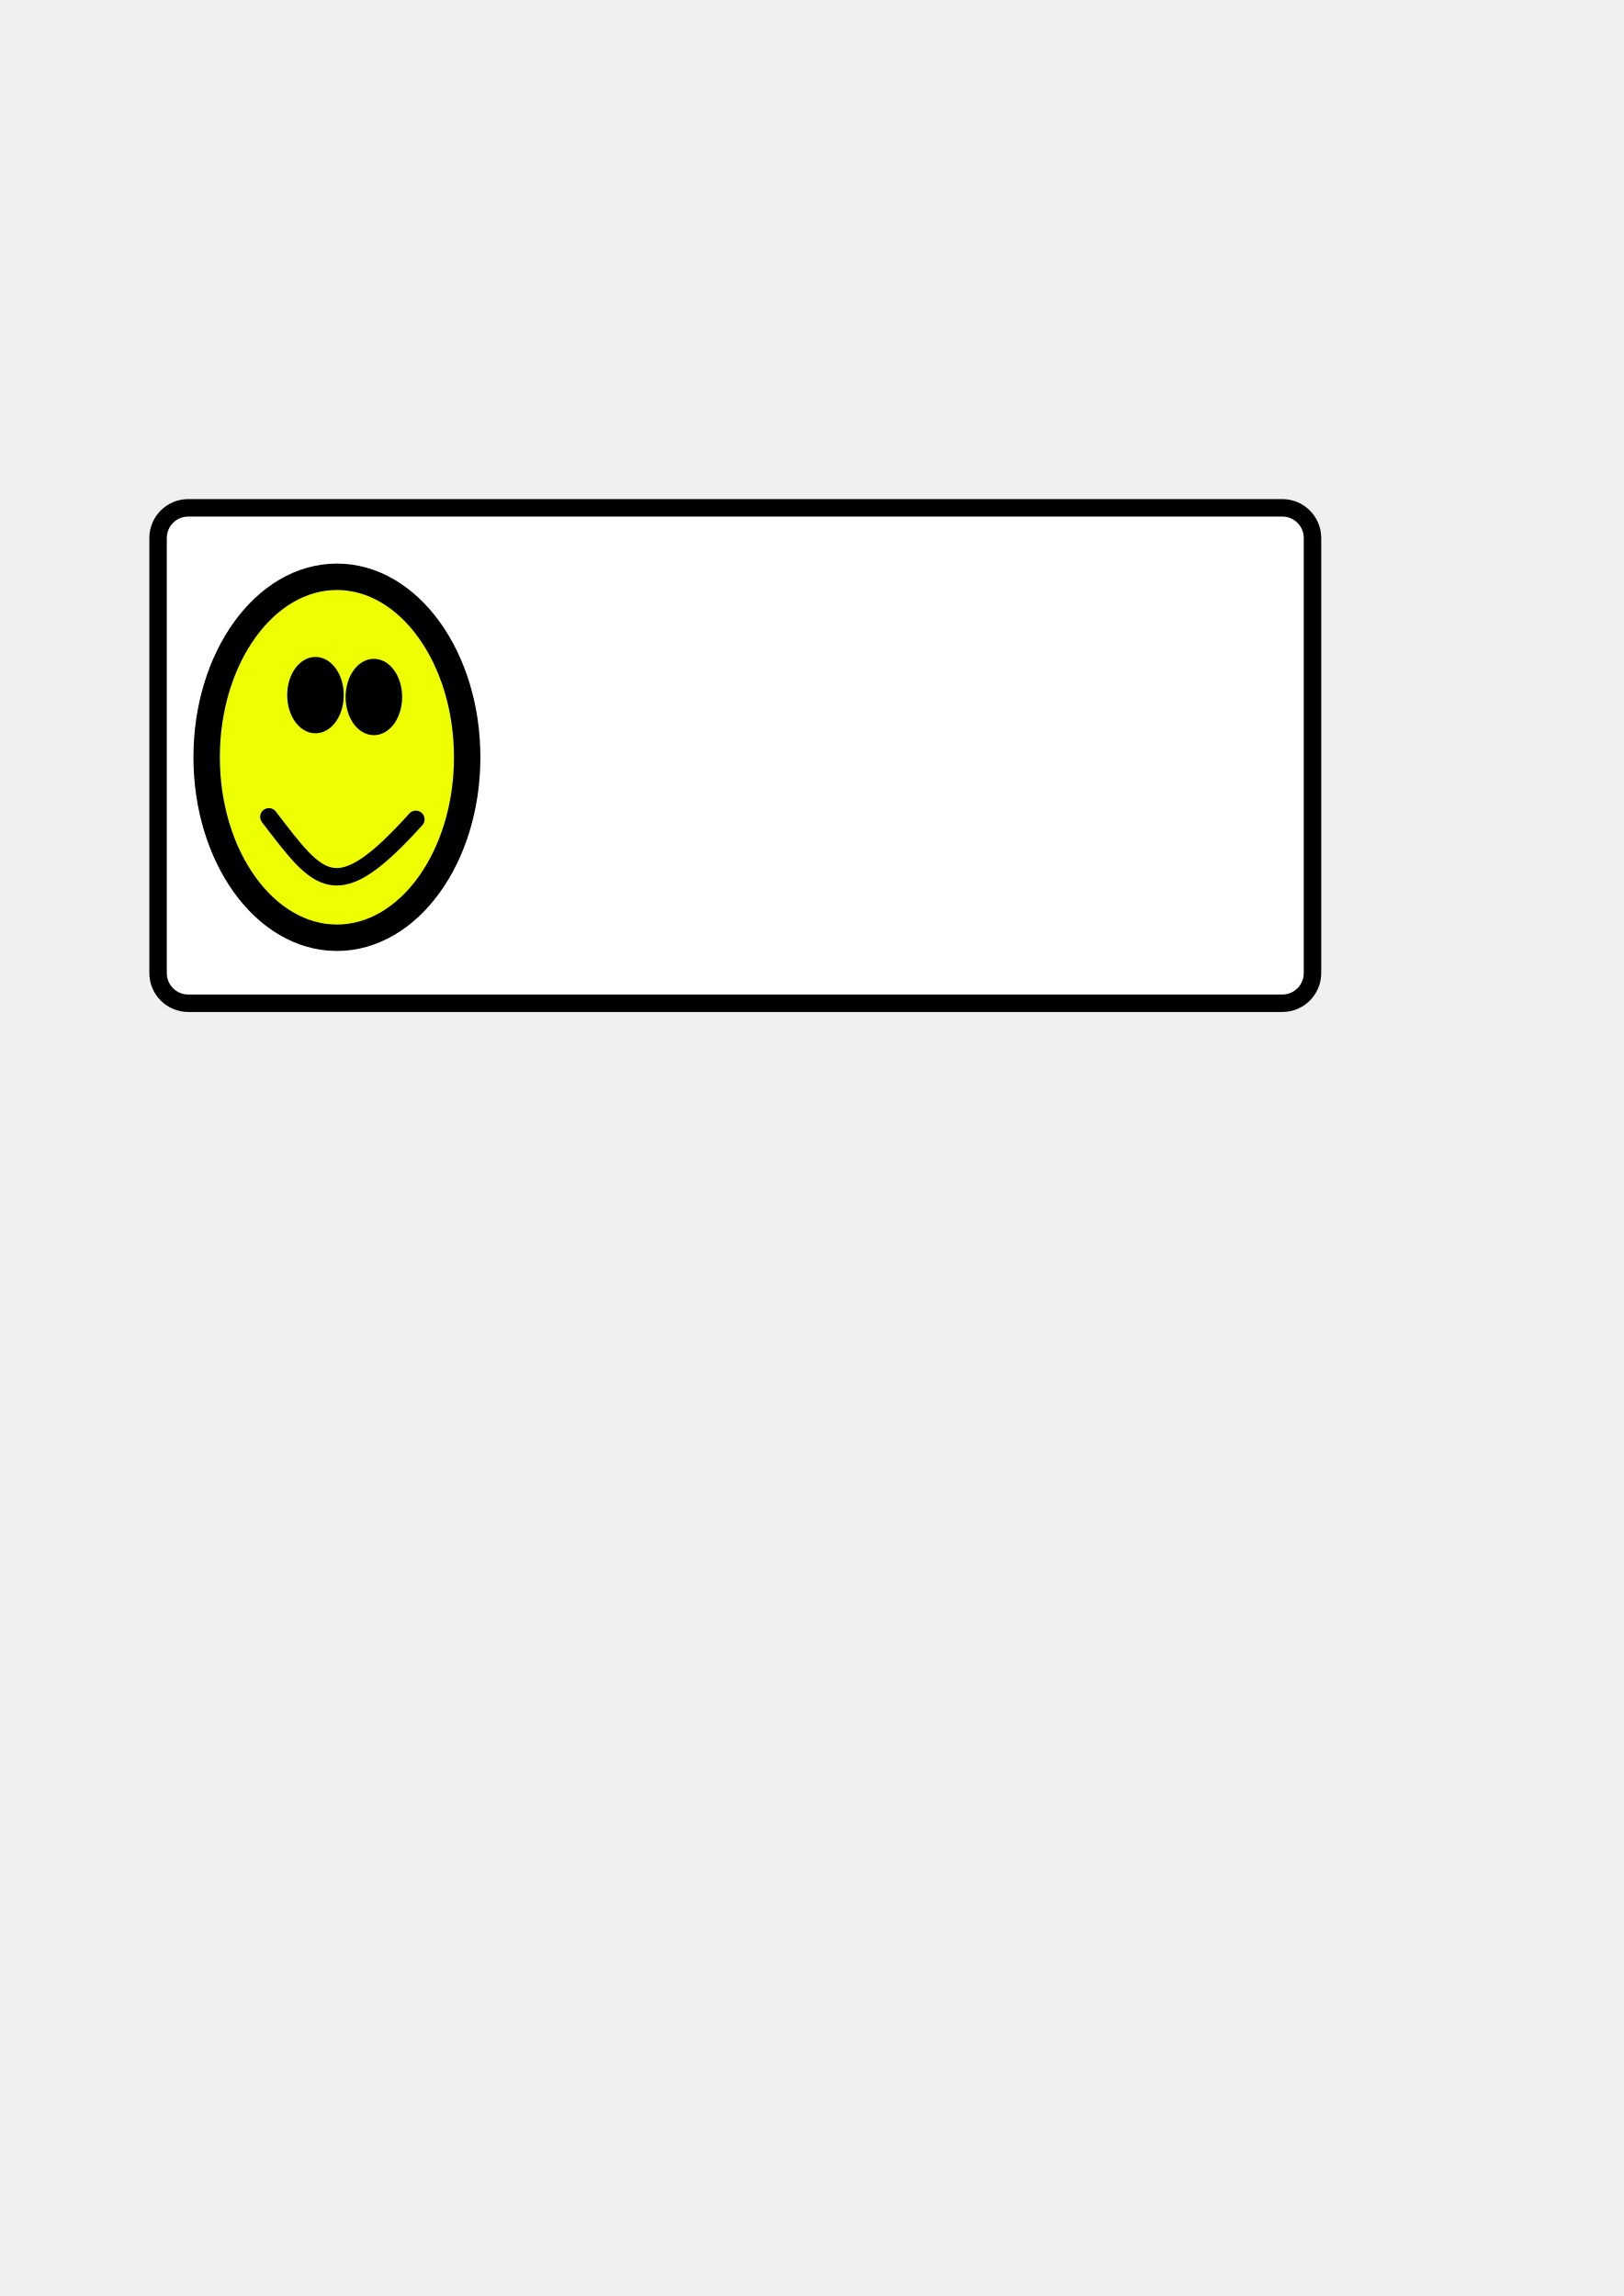
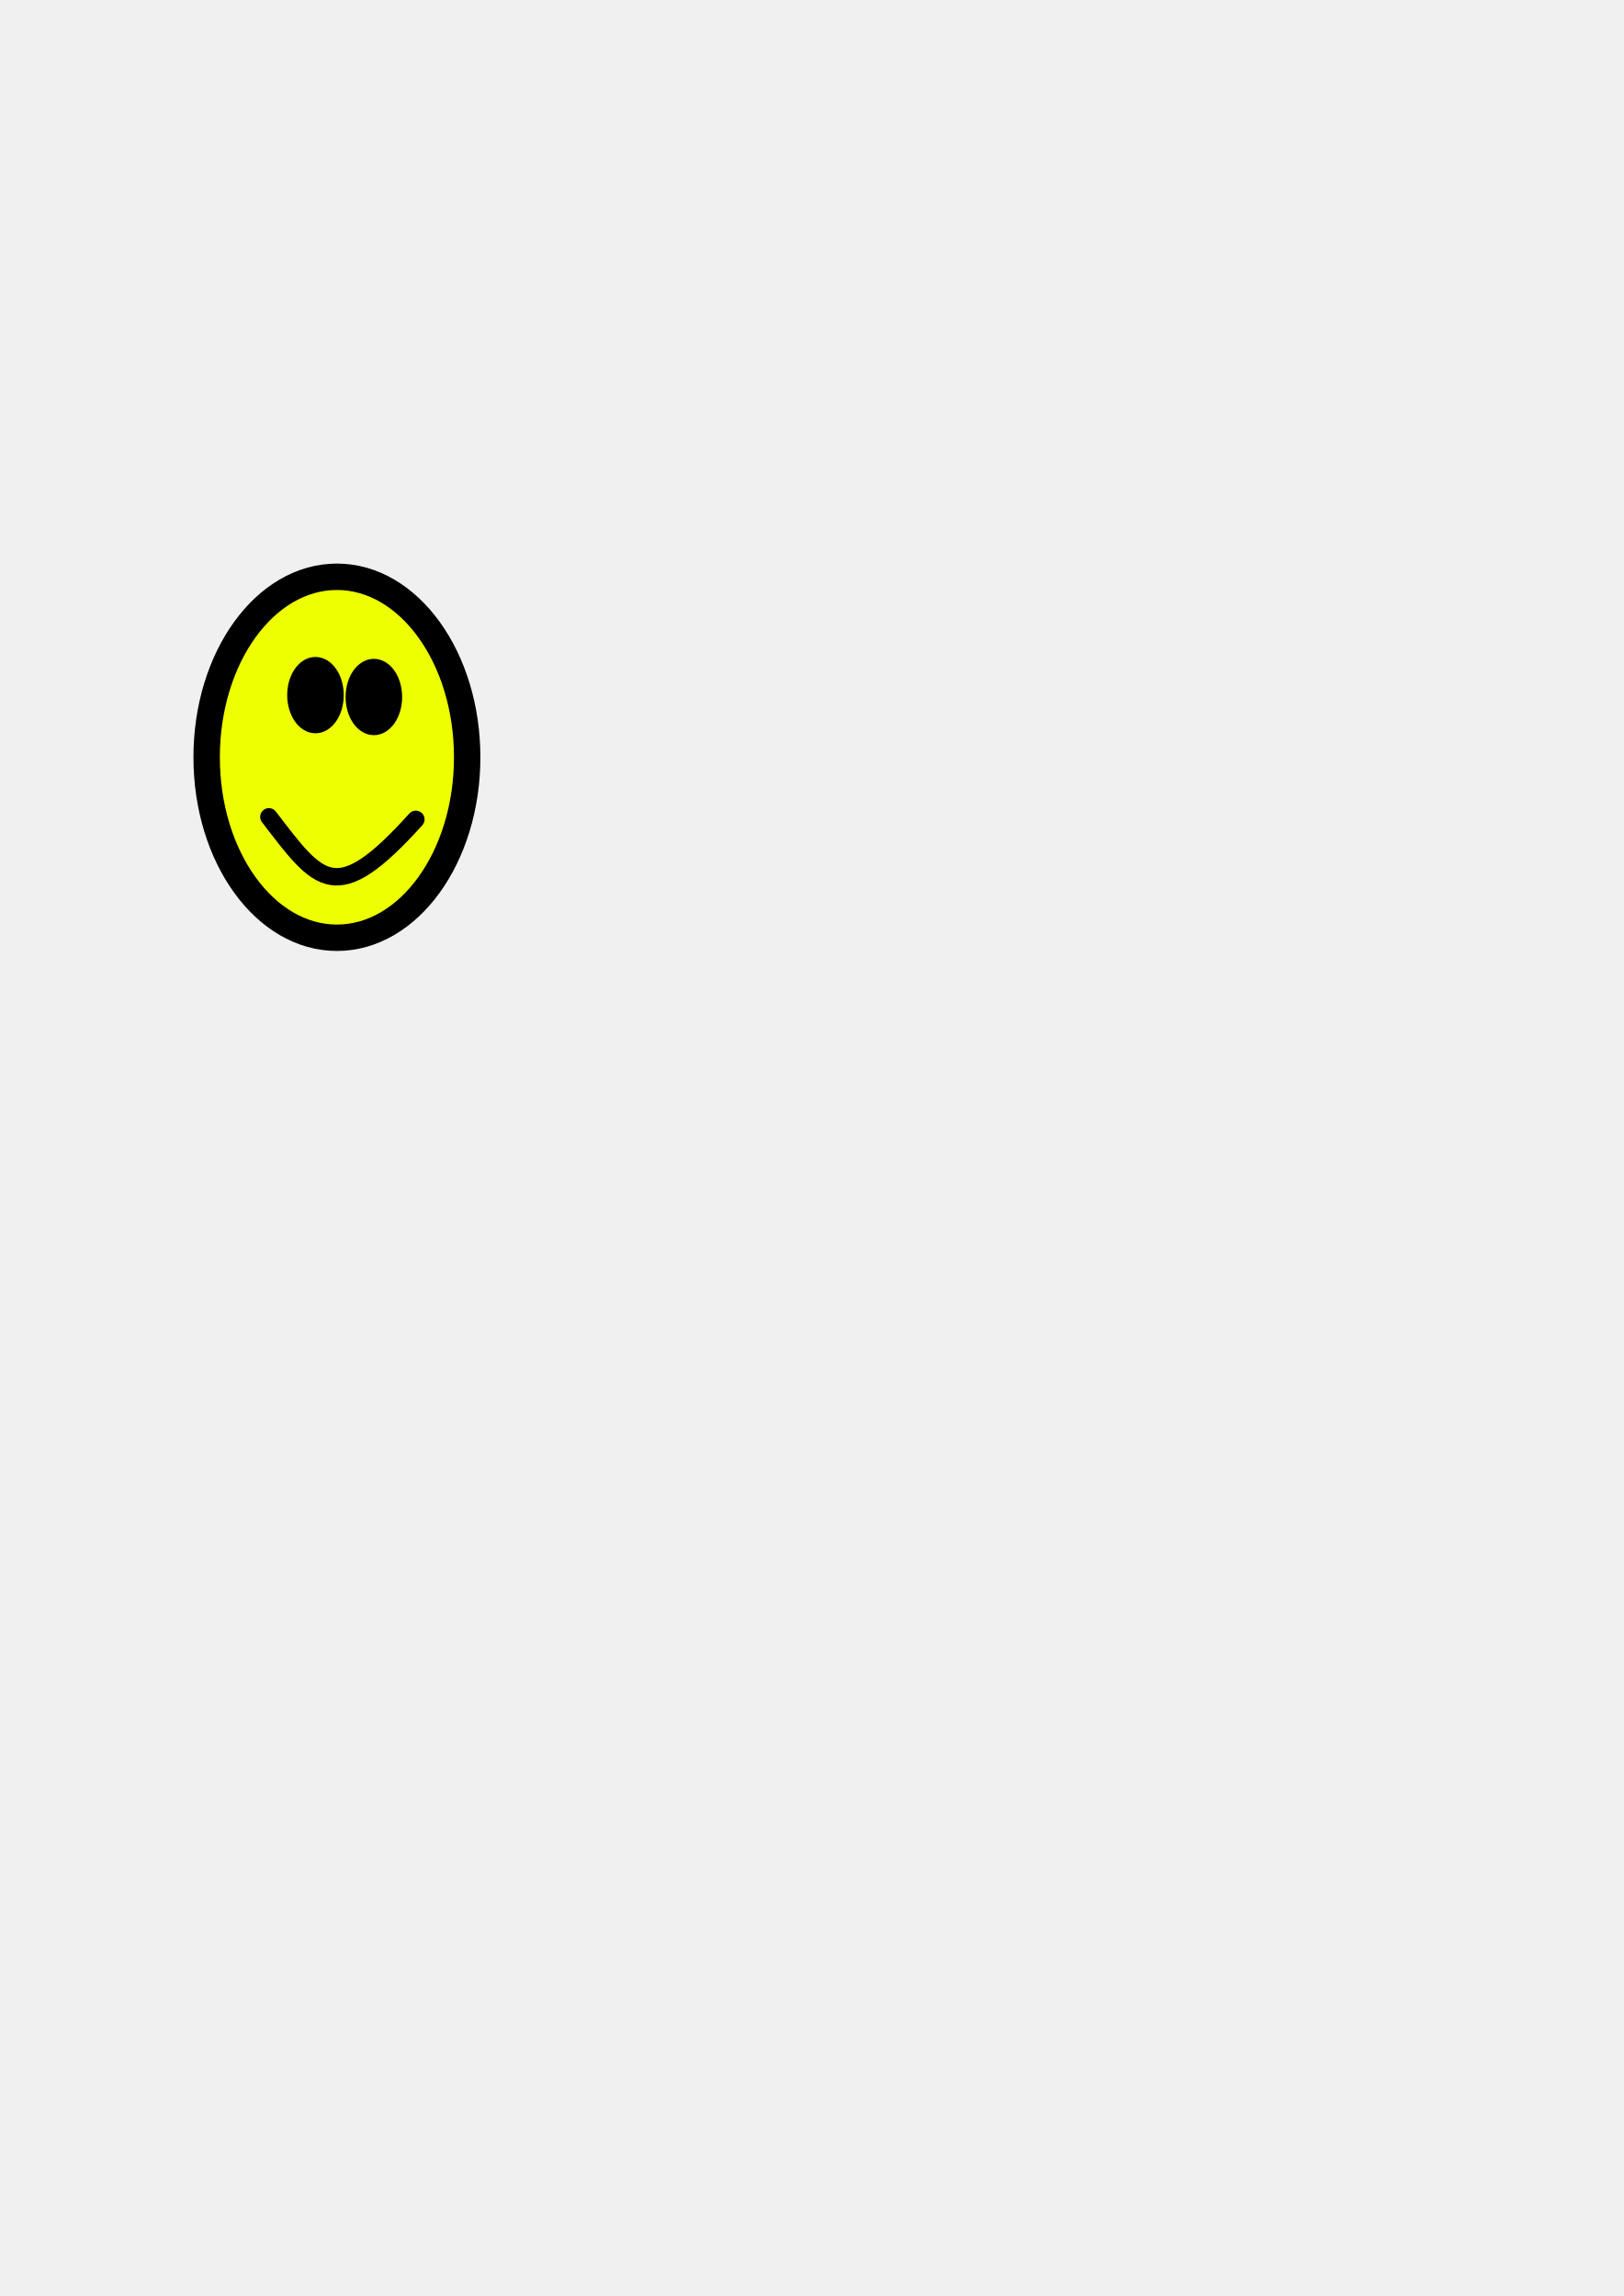
<svg xmlns="http://www.w3.org/2000/svg" xmlns:xlink="http://www.w3.org/1999/xlink" width="210mm" height="297mm" viewBox="0 0 744.094 1052.362" id="svg2" version="1.1">
  <defs id="defs4" />
-   <g id="layer1">
+   <g id="layer2" style="display:none">
+     <rect rx="13.836" style="color:#000000;clip-rule:nonzero;display:inline;overflow:visible;visibility:visible;opacity:1;isolation:auto;mix-blend-mode:normal;color-interpolation:sRGB;color-interpolation-filters:linearRGB;solid-color:#000000;solid-opacity:1;fill:none;fill-opacity:1;fill-rule:nonzero;stroke:none;stroke-width:8;stroke-linecap:round;stroke-linejoin:miter;stroke-miterlimit:4;stroke-dasharray:none;stroke-dashoffset:0;stroke-opacity:1;color-rendering:auto;image-rendering:auto;shape-rendering:auto;text-rendering:auto;enable-background:accumulate" id="rect4187" width="481.018" height="189.64" x="81.391" y="251.072" ry="13.836" />
+   </g>
+   <g id="layer1" style="display:inline">
    <rect ry="14.828" y="224.62" x="63.485" height="243.358" width="546.944" id="rect4213" style="color:#000000;clip-rule:nonzero;display:inline;overflow:visible;visibility:visible;opacity:1;isolation:auto;mix-blend-mode:normal;color-interpolation:sRGB;color-interpolation-filters:linearRGB;solid-color:#000000;solid-opacity:1;fill:none;fill-opacity:1;fill-rule:nonzero;stroke:none;stroke-width:20;stroke-linecap:round;stroke-linejoin:miter;stroke-miterlimit:4;stroke-dasharray:none;stroke-dashoffset:0;stroke-opacity:1;color-rendering:auto;image-rendering:auto;shape-rendering:auto;text-rendering:auto;enable-background:accumulate" />
-     <rect style="color:#000000;clip-rule:nonzero;display:inline;overflow:visible;visibility:visible;opacity:1;isolation:auto;mix-blend-mode:normal;color-interpolation:sRGB;color-interpolation-filters:linearRGB;solid-color:#000000;solid-opacity:1;fill:#ffffff;fill-opacity:1;fill-rule:nonzero;stroke:#000000;stroke-width:8;stroke-linecap:round;stroke-linejoin:miter;stroke-miterlimit:4;stroke-dasharray:none;stroke-dashoffset:0;stroke-opacity:1;color-rendering:auto;image-rendering:auto;shape-rendering:auto;text-rendering:auto;enable-background:accumulate" id="rect4187" width="529.039" height="227.08" x="72.438" y="232.76" ry="13.836" />
    <g id="g4181" transform="translate(-0.813905,0)">
      <ellipse ry="82.722" rx="59.696" cy="347.092" cx="155.211" id="path4136" style="color:#000000;clip-rule:nonzero;display:inline;overflow:visible;visibility:visible;opacity:1;isolation:auto;mix-blend-mode:normal;color-interpolation:sRGB;color-interpolation-filters:linearRGB;solid-color:#000000;solid-opacity:1;fill:#edff00;fill-opacity:1;fill-rule:nonzero;stroke:#000000;stroke-width:12.103;stroke-linecap:round;stroke-linejoin:miter;stroke-miterlimit:10;stroke-dasharray:none;stroke-dashoffset:0;stroke-opacity:1;color-rendering:auto;image-rendering:auto;shape-rendering:auto;text-rendering:auto;enable-background:accumulate" />
      <ellipse style="color:#000000;clip-rule:nonzero;display:inline;overflow:visible;visibility:visible;opacity:1;isolation:auto;mix-blend-mode:normal;color-interpolation:sRGB;color-interpolation-filters:linearRGB;solid-color:#000000;solid-opacity:1;fill:#000000;fill-opacity:1;fill-rule:nonzero;stroke:#000000;stroke-width:4.29;stroke-linecap:round;stroke-linejoin:miter;stroke-miterlimit:10;stroke-dasharray:none;stroke-dashoffset:0;stroke-opacity:1;color-rendering:auto;image-rendering:auto;shape-rendering:auto;text-rendering:auto;enable-background:accumulate" id="ellipse4157" cx="145.384" cy="318.604" rx="10.809" ry="15.346" />
      <use height="100%" width="100%" transform="translate(26.76159,0.863277)" id="use4159" xlink:href="#ellipse4157" y="0" x="0" />
      <path id="path4163" d="m 124.038,374.402 c 23.286,30.36 30.557,41.946 67.336,1.151" style="fill:none;fill-rule:evenodd;stroke:#000000;stroke-width:8;stroke-linecap:round;stroke-linejoin:miter;stroke-miterlimit:4;stroke-dasharray:none;stroke-opacity:1" />
    </g>
-     <flowRoot xml:space="preserve" id="flowRoot4165" style="font-style:normal;font-variant:normal;font-weight:normal;font-stretch:normal;font-size:40px;line-height:125%;font-family:Sawasdee;-inkscape-font-specification:Sawasdee;letter-spacing:-2.081px;word-spacing:0px;fill:#000000;fill-opacity:1;stroke:none;stroke-width:1px;stroke-linecap:butt;stroke-linejoin:miter;stroke-opacity:1;" transform="matrix(3.02171,0,0,2.213378,-566.7831,-411.2698)">
+     <flowRoot xml:space="preserve" id="flowRoot4165" style="font-style:normal;font-variant:normal;font-weight:normal;font-stretch:normal;font-size:40px;line-height:125%;font-family:Sawasdee;-inkscape-font-specification:Sawasdee;letter-spacing:-2.081px;word-spacing:0px;fill:#000000;fill-opacity:1;stroke:none;stroke-width:1px;stroke-linecap:butt;stroke-linejoin:miter;stroke-opacity:1" transform="matrix(3.02171,0,0,2.213378,-566.7831,-411.2698)">
      <flowRegion id="flowRegion4167">
-         <rect id="rect4169" width="140.806" height="47.206" x="262.078" y="306.011" style="font-style:normal;font-variant:normal;font-weight:normal;font-stretch:normal;font-family:Sawasdee;-inkscape-font-specification:Sawasdee;letter-spacing:-2.081px;" />
+         <rect id="rect4169" width="140.806" height="47.206" x="262.078" y="306.011" style="font-style:normal;font-variant:normal;font-weight:normal;font-stretch:normal;font-family:Sawasdee;-inkscape-font-specification:Sawasdee;letter-spacing:-2.081px" />
      </flowRegion>
-       <flowPara id="flowPara4171" style="font-style:normal;font-variant:normal;font-weight:normal;font-stretch:normal;font-family:Sawasdee;-inkscape-font-specification:Sawasdee;letter-spacing:-2.081px;">minvee</flowPara>
+       <flowPara id="flowPara4171" style="font-style:normal;font-variant:normal;font-weight:normal;font-stretch:normal;font-family:Sawasdee;-inkscape-font-specification:Sawasdee;letter-spacing:-2.081px">minvee</flowPara>
    </flowRoot>
    <flowRoot xml:space="preserve" id="flowRoot3348" style="font-style:normal;font-variant:normal;font-weight:normal;font-stretch:normal;font-size:40px;line-height:125%;font-family:Sawasdee;-inkscape-font-specification:Sawasdee;letter-spacing:0px;word-spacing:0px;fill:#000000;fill-opacity:1;stroke:none;stroke-width:1px;stroke-linecap:butt;stroke-linejoin:miter;stroke-opacity:1">
      <flowRegion id="flowRegion3350">
        <rect id="rect3352" width="581.942" height="72.438" x="459.043" y="17.075" style="font-style:normal;font-variant:normal;font-weight:normal;font-stretch:normal;font-family:Sawasdee;-inkscape-font-specification:Sawasdee" />
      </flowRegion>
      <flowPara id="flowPara3354">font: Sawasdee</flowPara>
    </flowRoot>
  </g>
</svg>
